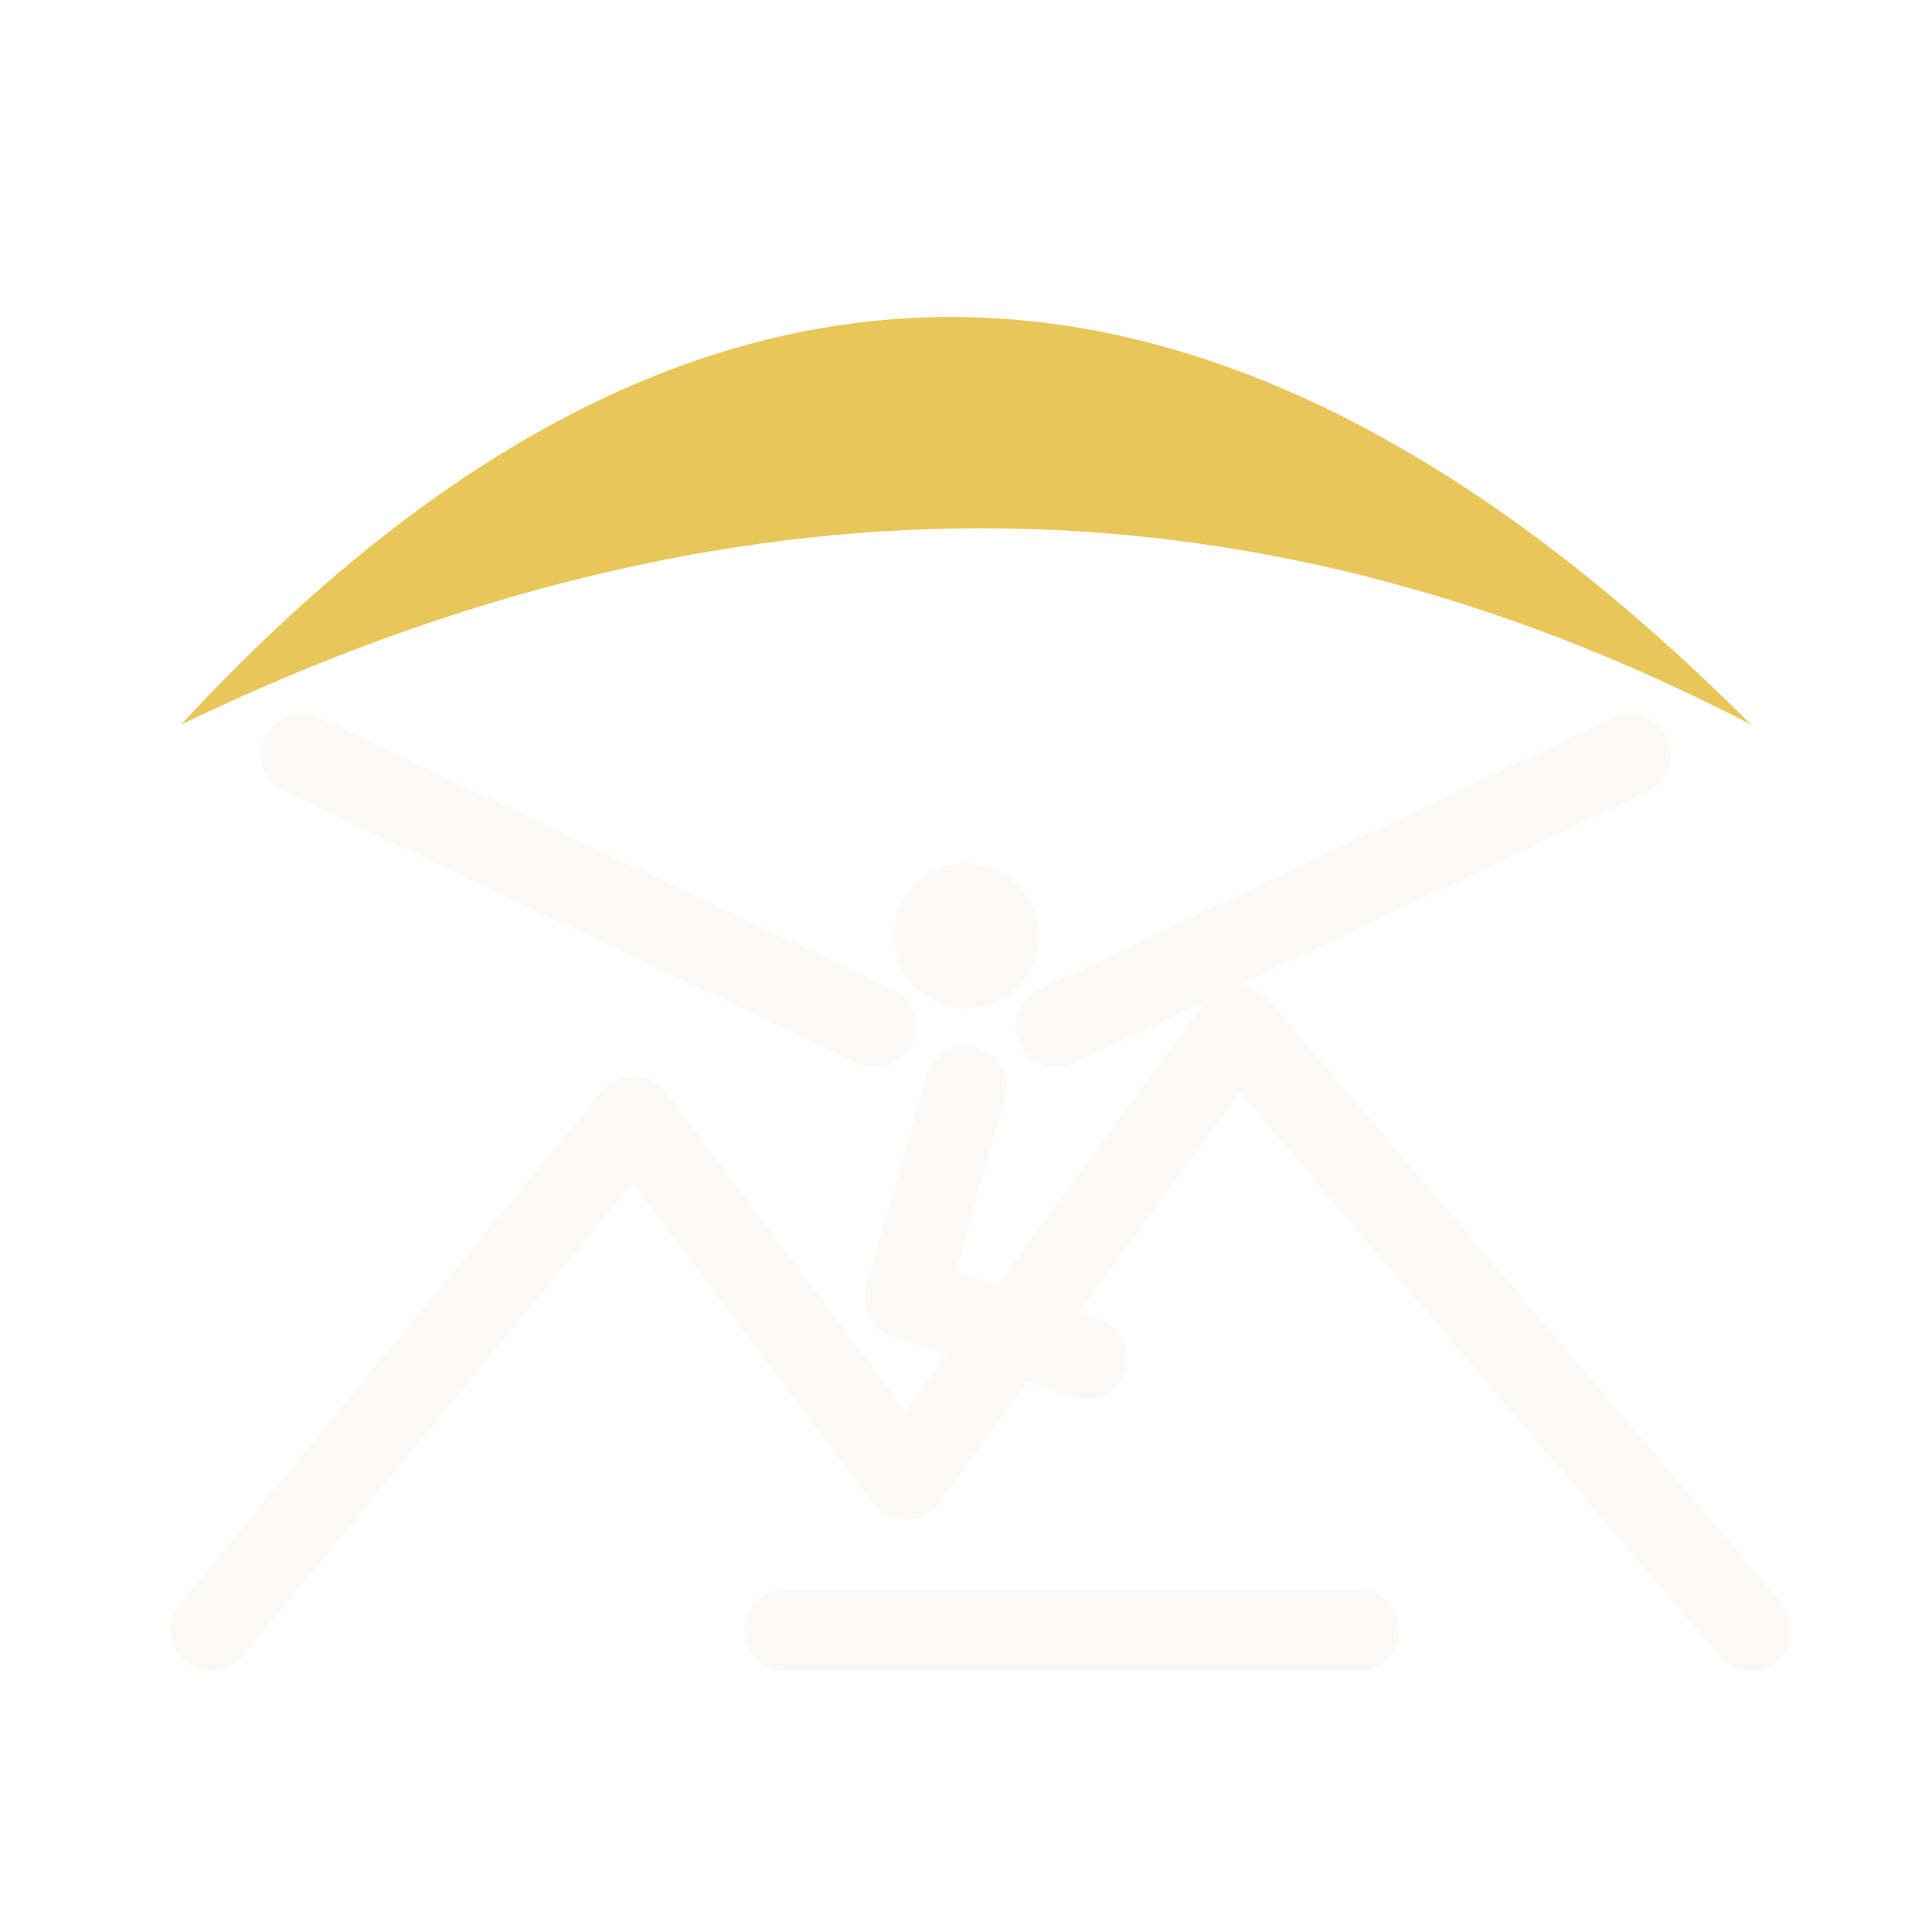
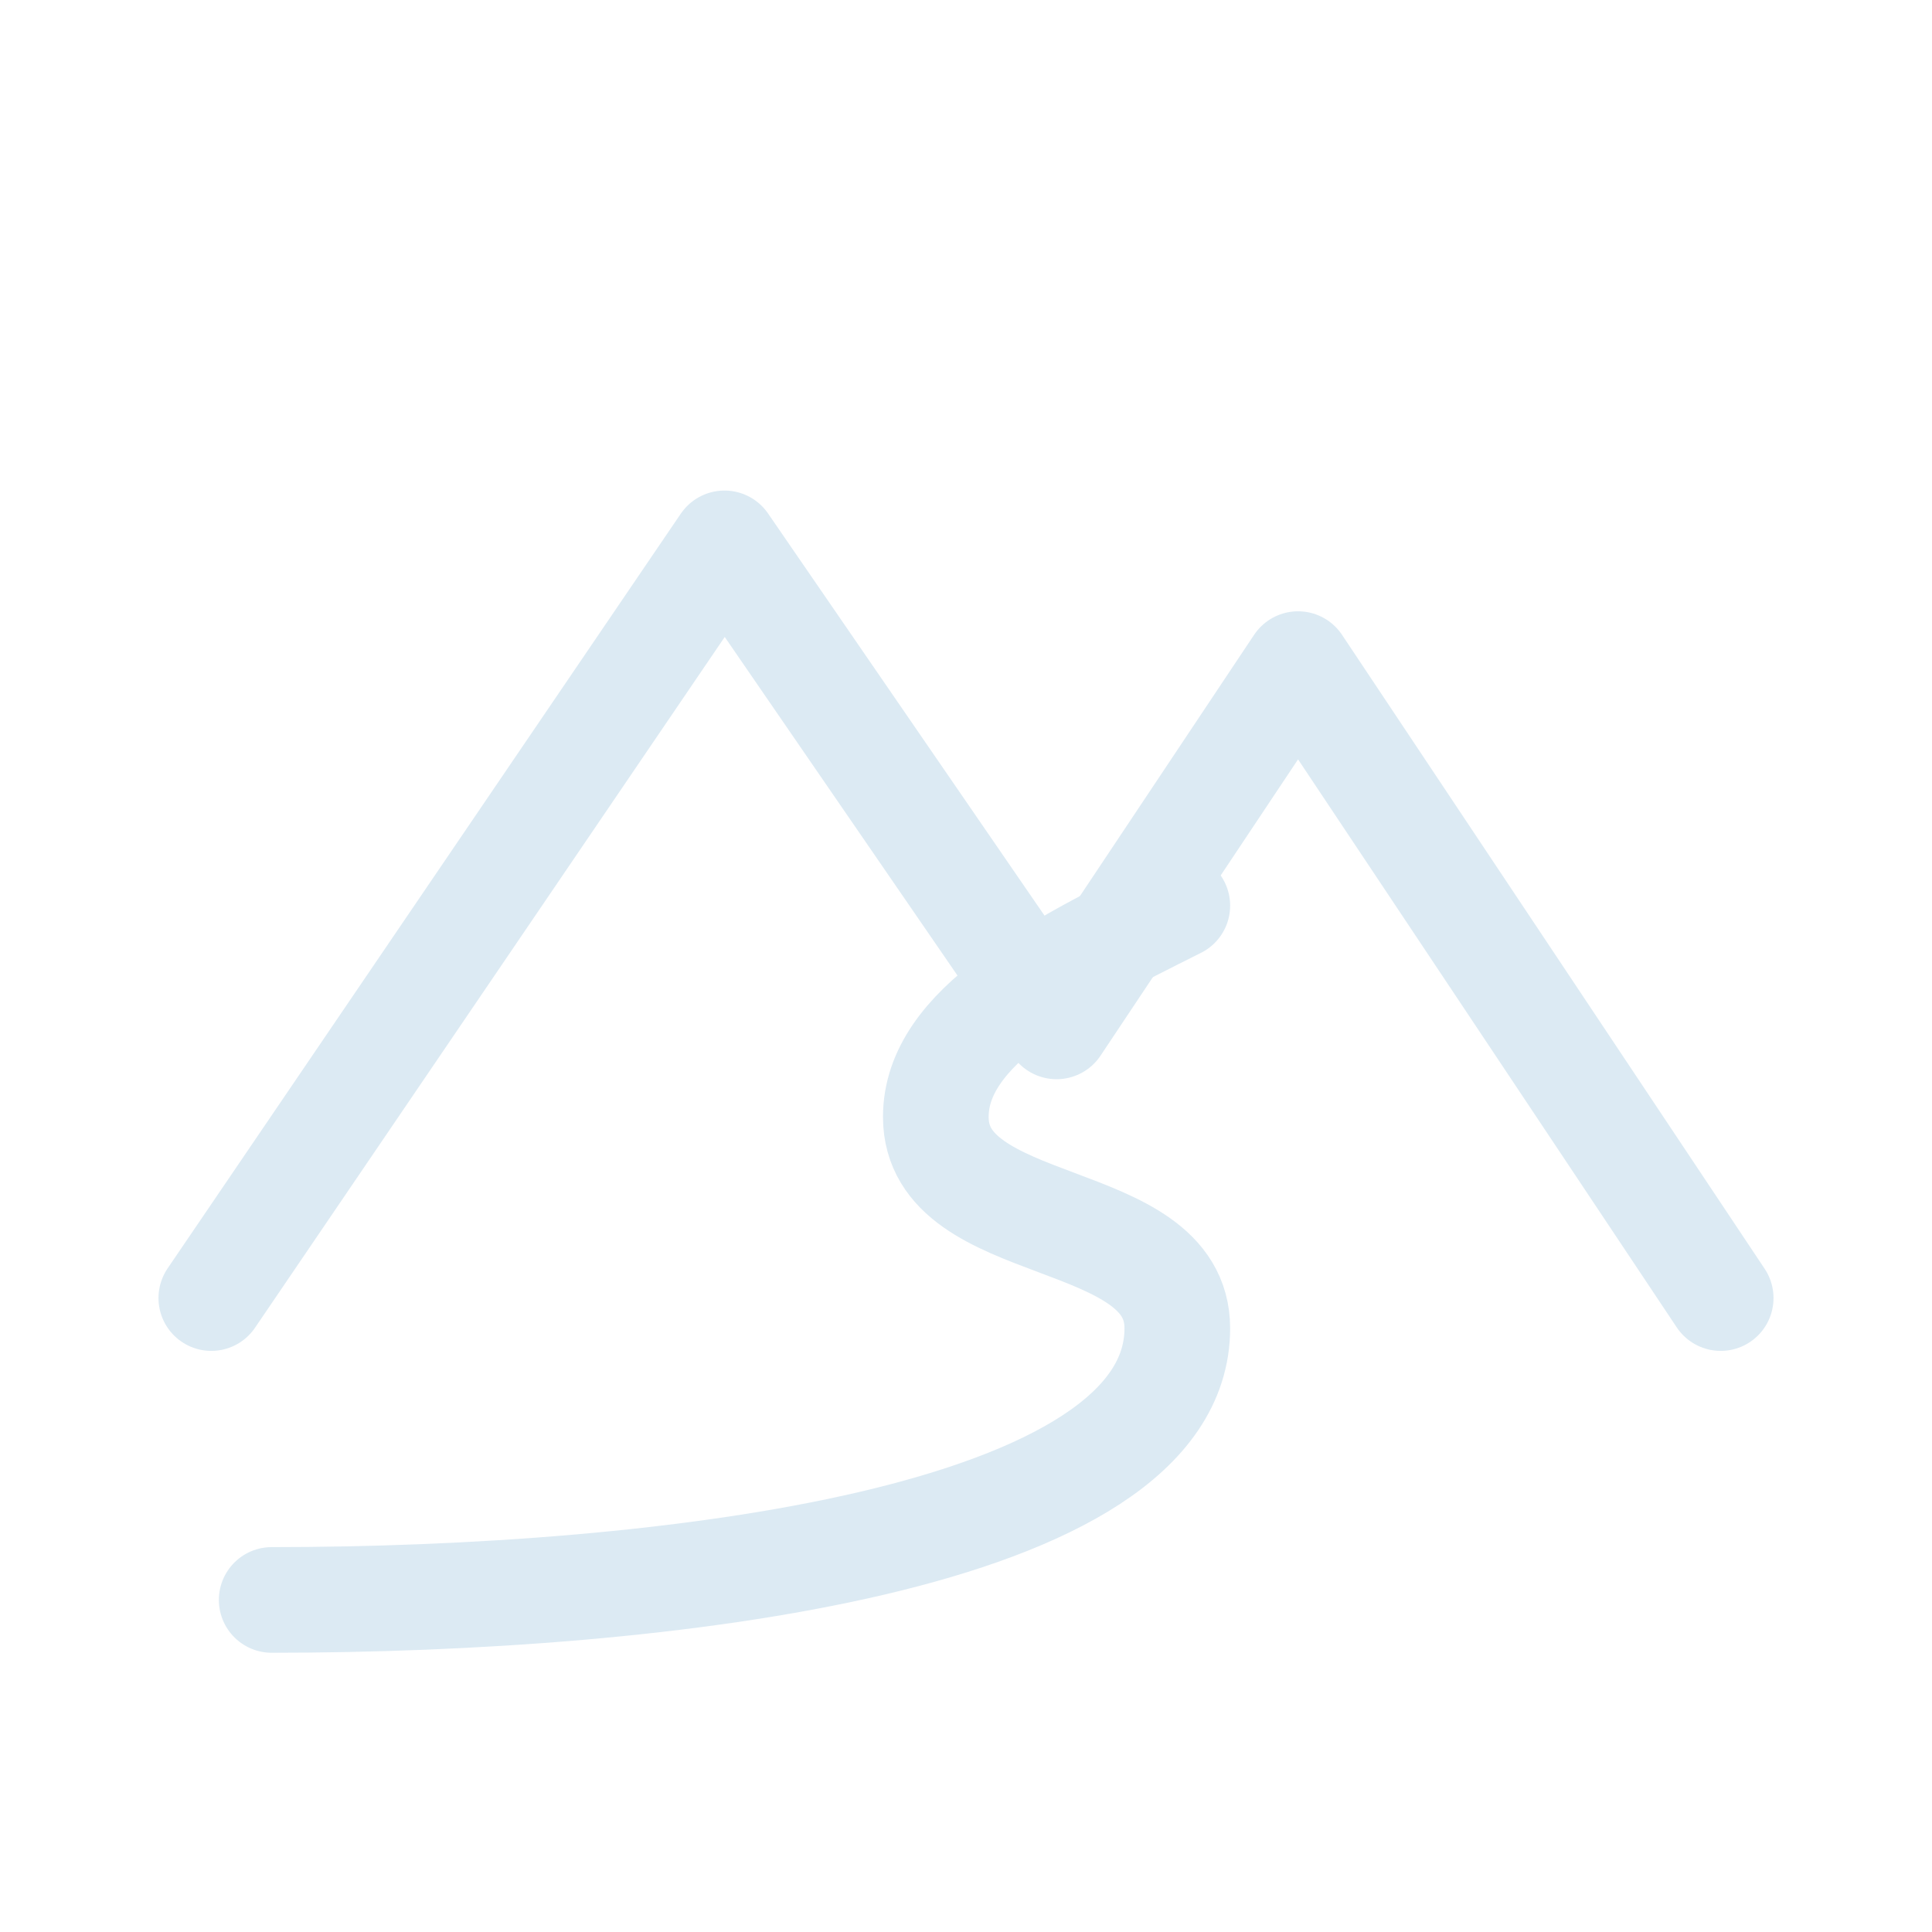
<svg xmlns="http://www.w3.org/2000/svg" viewBox="0 0 64 64" fill="none">
-   <path d="M6 24Q31-3 58 24Q33 11 6 24Z" fill="#E9C65A" />
-   <g fill="none" stroke="#FAF9F6" stroke-width="2.7" stroke-linecap="round" stroke-linejoin="round">
-     <path d="m10 25 19 9m25-9-19 9M7 54l14-17 9 12 11-15 17 20M26 54h19" />
-     <path d="m32 36-2 7 6 2" />
-   </g>
-   <circle cx="32" cy="31" r="2.4" fill="#FAF9F6" />
+   <path d="M7 43 24 18l11 16 8-12 14 21" stroke="#DCEAF3" stroke-width="3.5" stroke-linecap="round" stroke-linejoin="round" />
+   <path d="M9 53c13 0 30-2 30-9 0-4-8-3-8-7 0-3 4-5 8-7" stroke="#DCEAF3" stroke-width="3.5" stroke-linecap="round" />
</svg>
